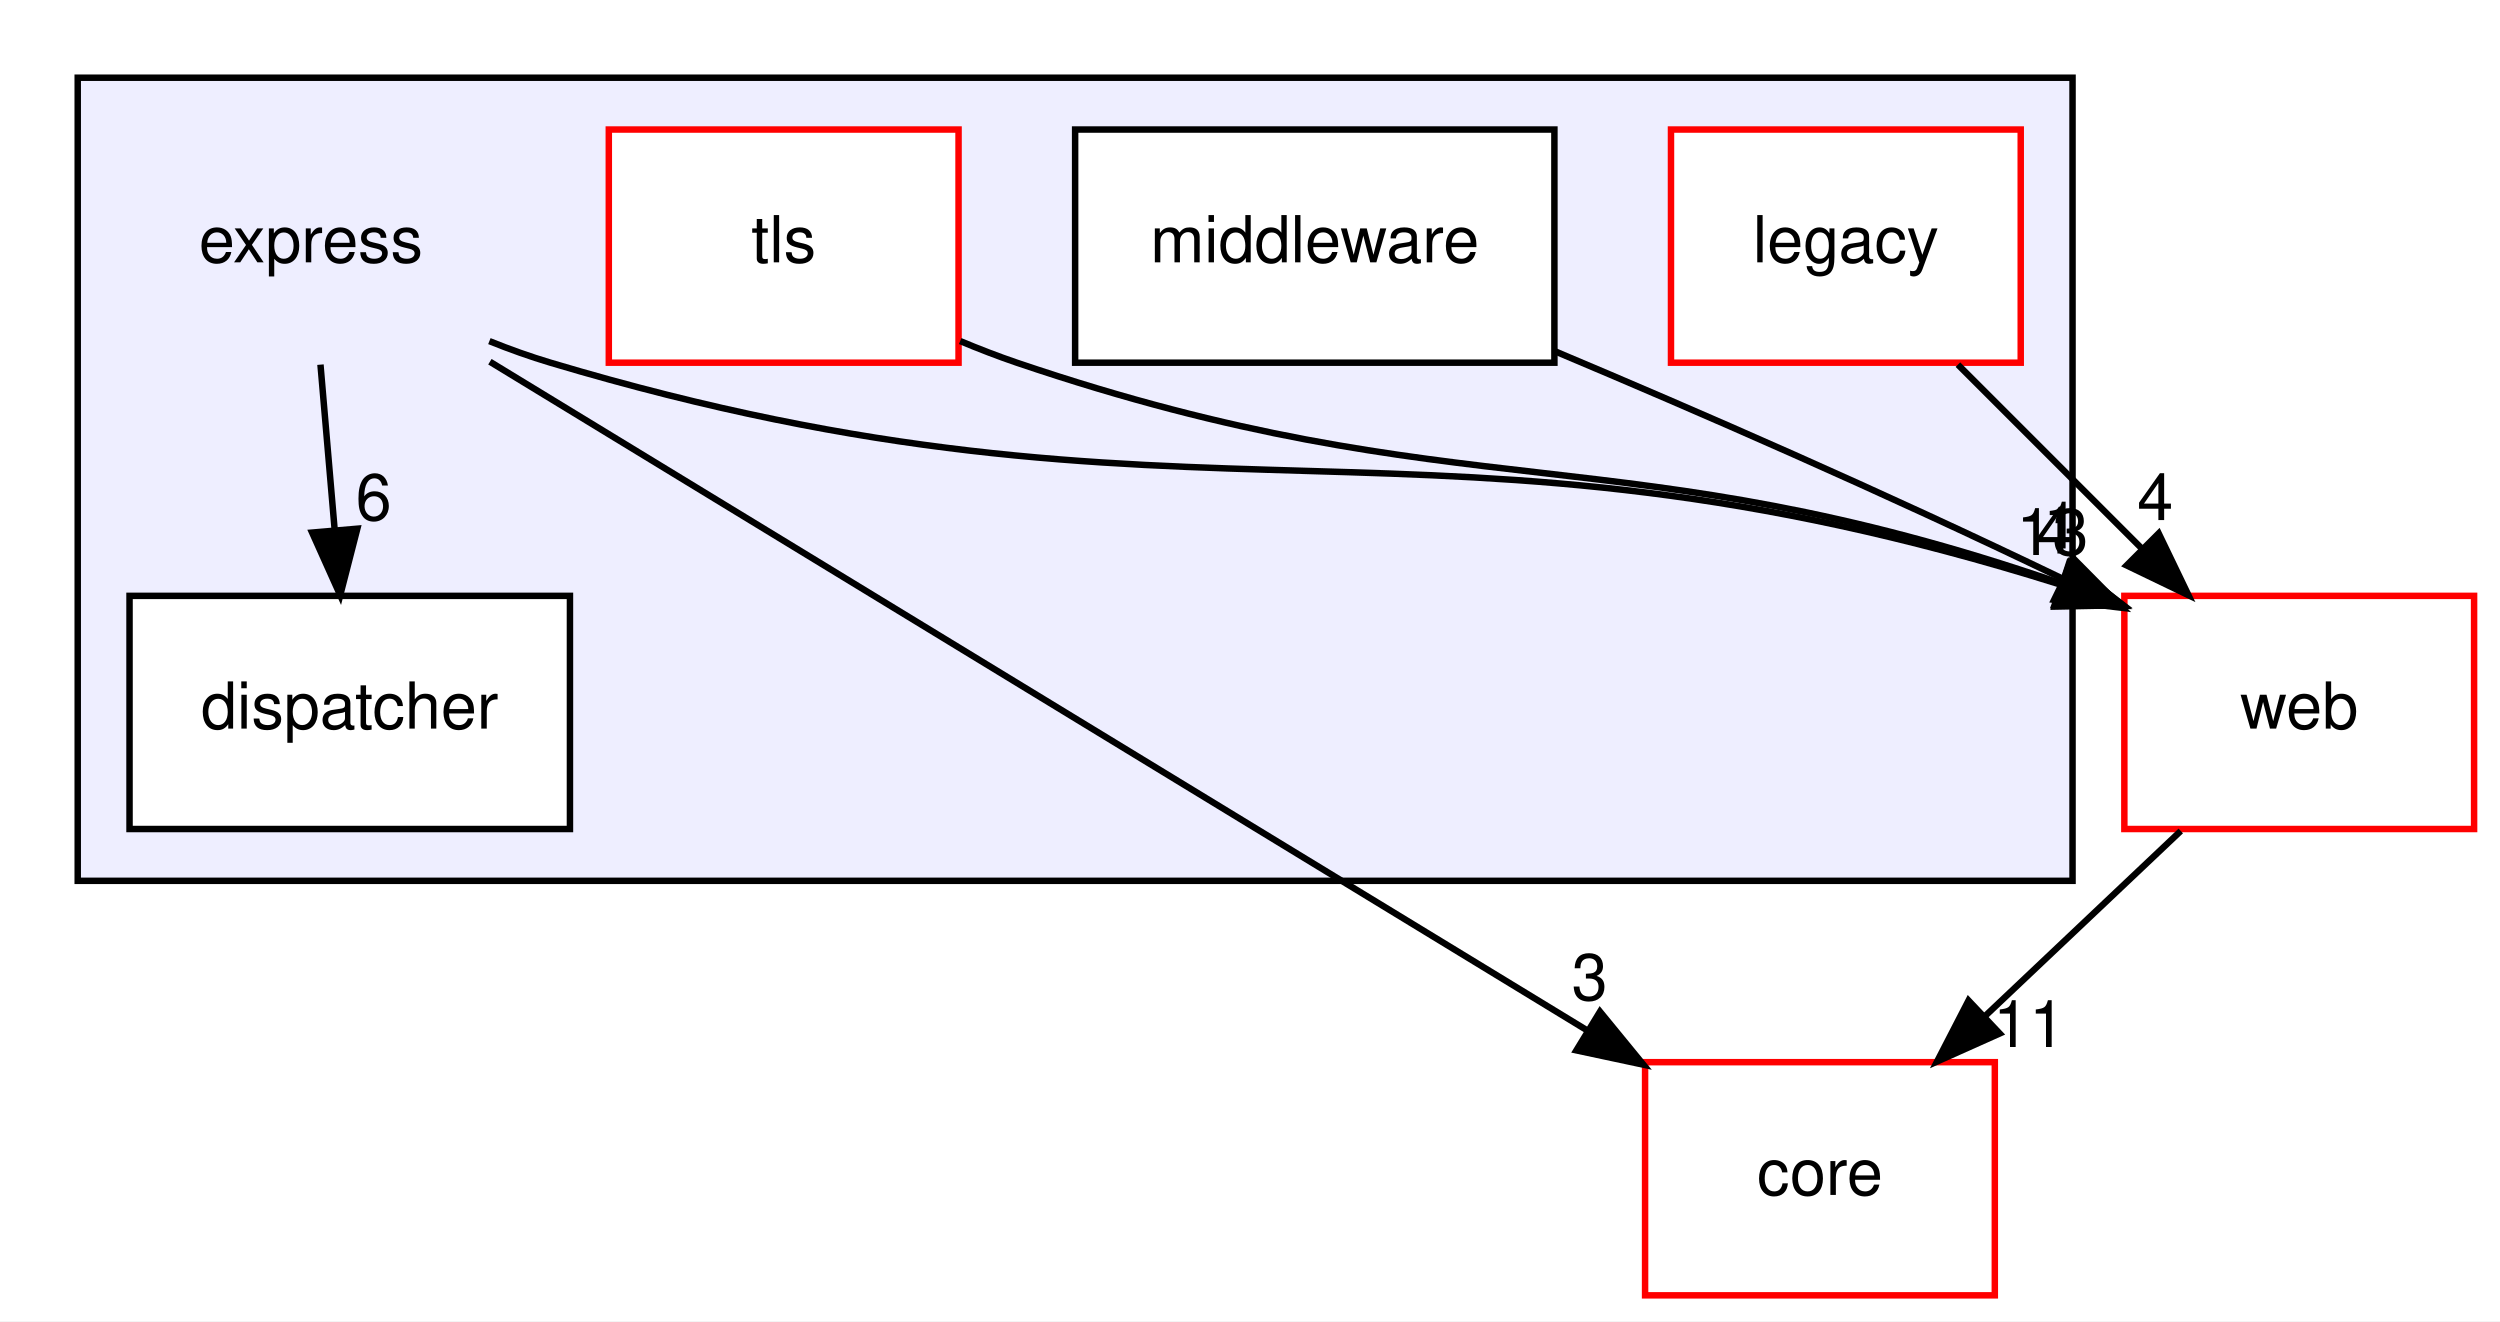
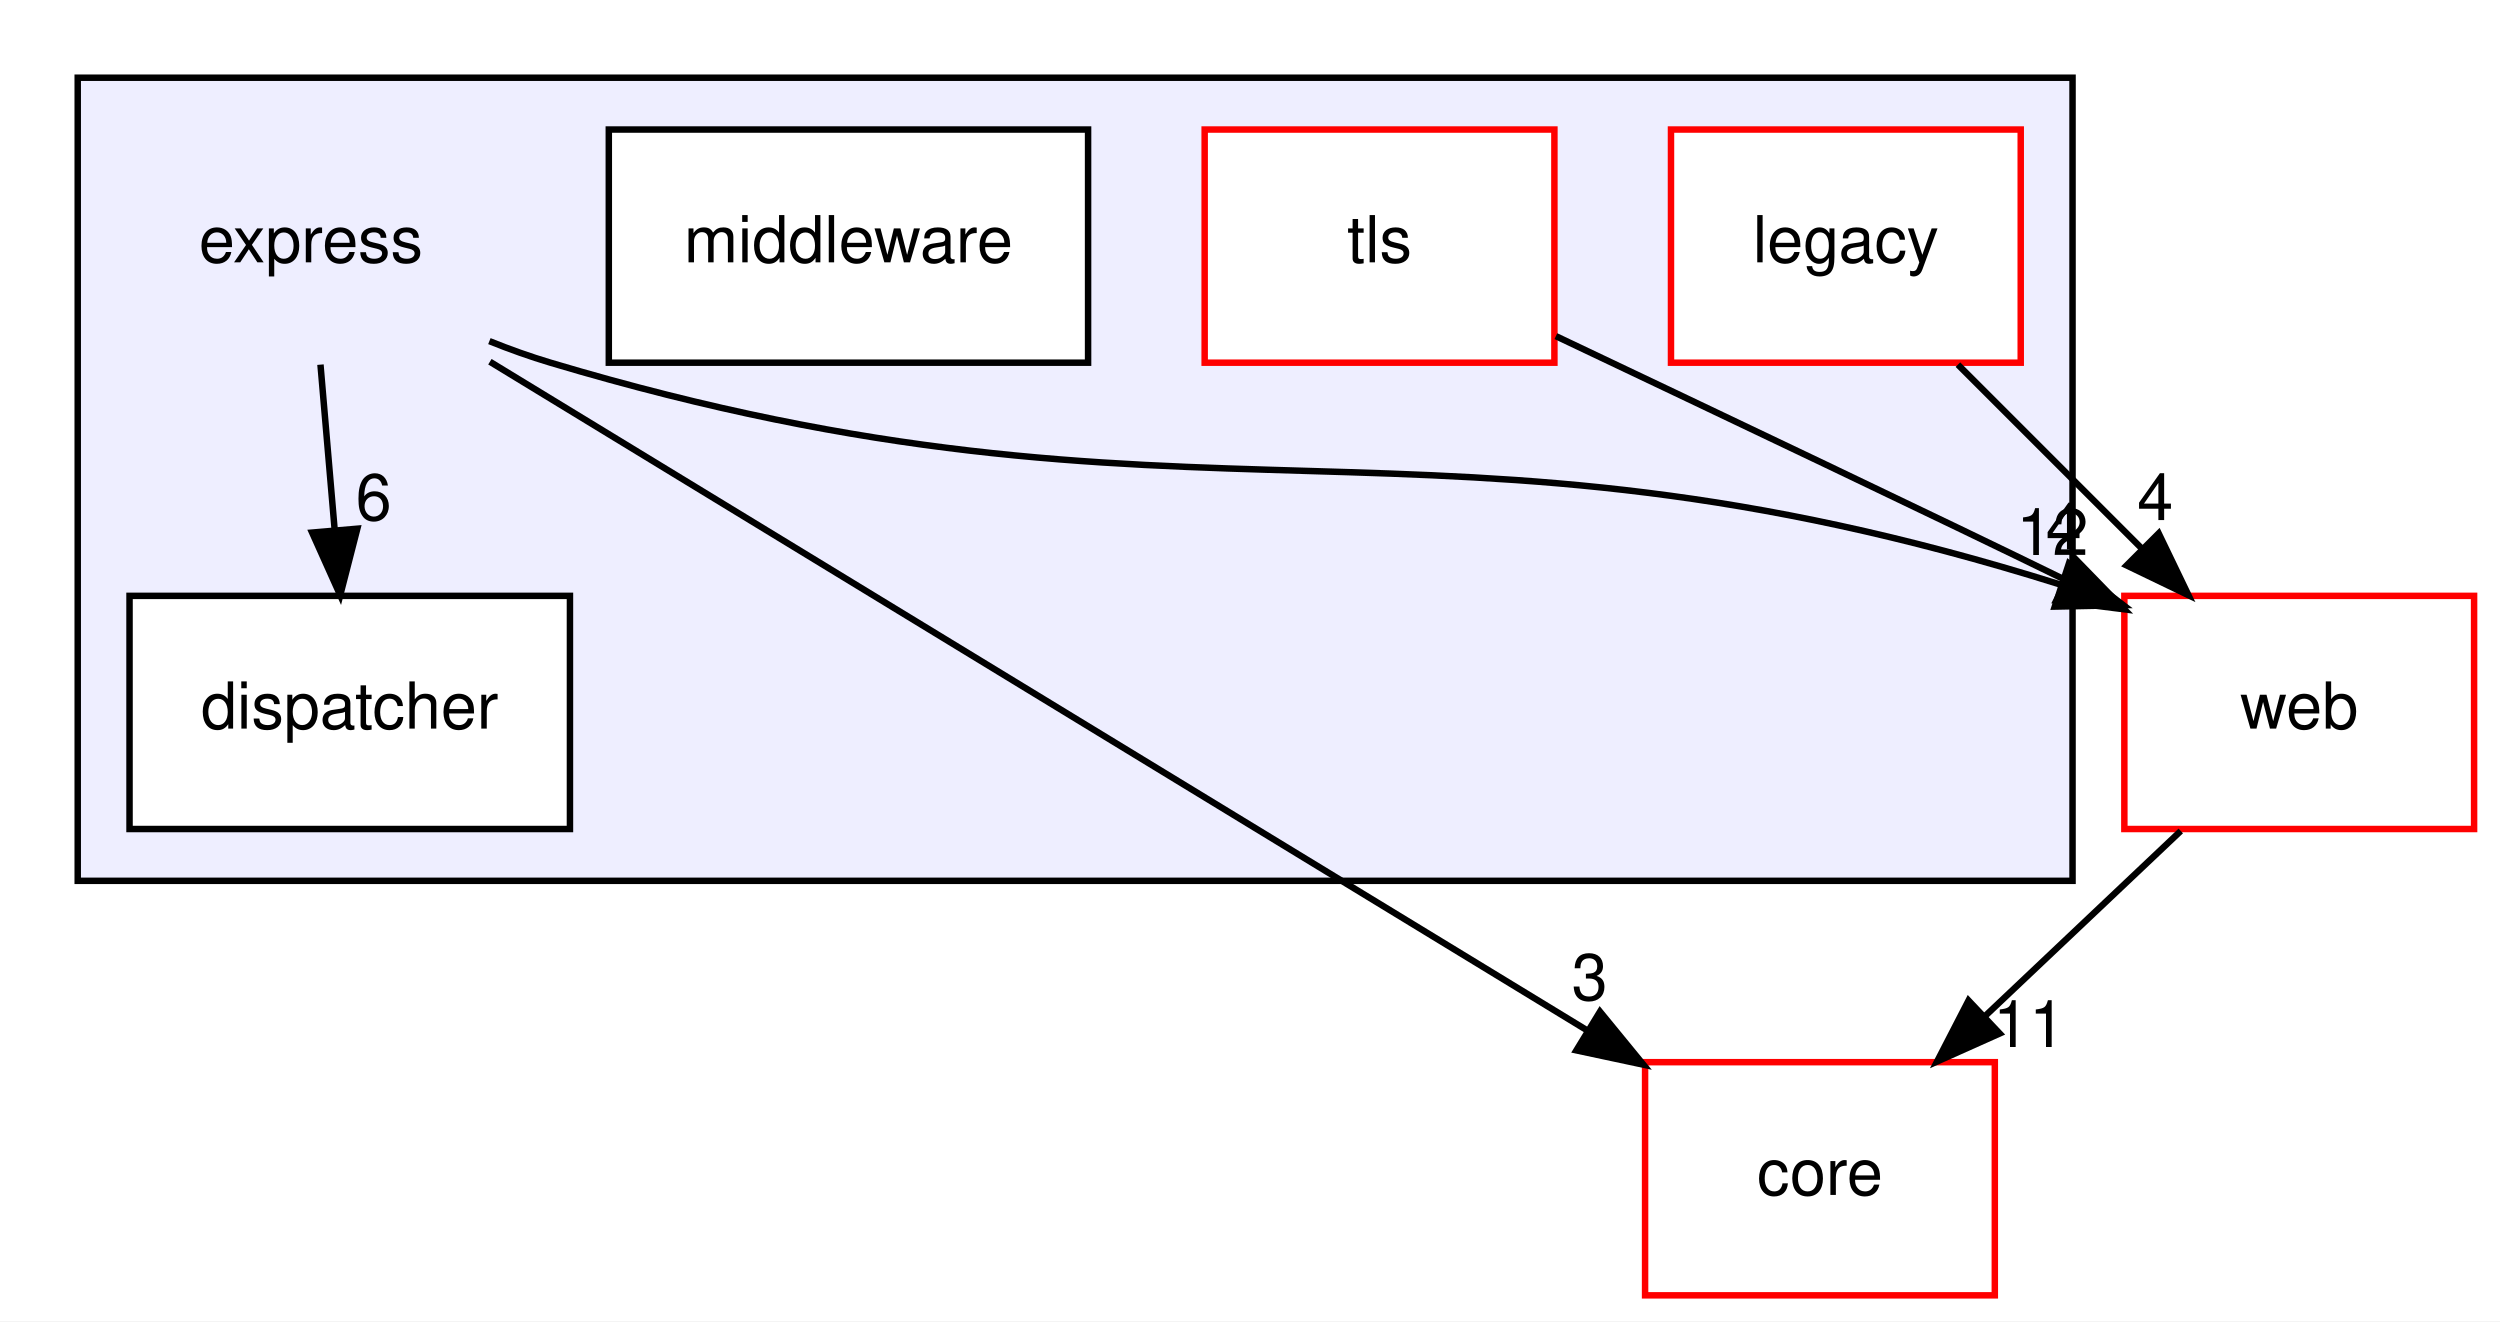
<svg xmlns="http://www.w3.org/2000/svg" xmlns:xlink="http://www.w3.org/1999/xlink" width="386pt" height="204pt" viewBox="0.00 0.00 386.00 204.00">
  <g id="graph0" class="graph" transform="scale(1 1) rotate(0) translate(4 200)">
    <polygon fill="white" stroke="transparent" points="-4,4 -4,-200 382,-200 382,4 -4,4" />
    <g id="clust1" class="cluster">
      <g id="a_clust1">
        <a xlink:href="dir_e2b20abddc1d75e9fa824bc5544f9c72.html" target="_top">
          <polygon fill="#eeeeff" stroke="black" points="8,-64 8,-188 316,-188 316,-64 8,-64" />
        </a>
      </g>
    </g>
    <g id="node1" class="node">
      <text text-anchor="middle" x="44" y="-159.5" font-family="Helvetica,sans-Serif" font-size="10.00">express</text>
    </g>
    <g id="node2" class="node">
      <g id="a_node2">
        <a xlink:href="dir_3c595372decbab6f0dc2e4f19bdc9b7a.html" target="_top" xlink:title="dispatcher">
          <polygon fill="white" stroke="black" points="84,-108 16,-108 16,-72 84,-72 84,-108" />
          <text text-anchor="middle" x="50" y="-87.5" font-family="Helvetica,sans-Serif" font-size="10.00">dispatcher</text>
        </a>
      </g>
    </g>
    <g id="edge1" class="edge">
      <path fill="none" stroke="black" d="M45.48,-143.7C46.14,-135.98 46.94,-126.71 47.68,-118.11" />
      <polygon fill="black" stroke="black" points="51.17,-118.37 48.53,-108.1 44.19,-117.77 51.17,-118.37" />
      <g id="a_edge1-headlabel">
        <a xlink:href="dir_000047_000048.html" target="_top" xlink:title="6">
          <text text-anchor="middle" x="53.69" y="-119.69" font-family="Helvetica,sans-Serif" font-size="10.00">6</text>
        </a>
      </g>
    </g>
    <g id="node6" class="node">
      <g id="a_node6">
        <a xlink:href="dir_4270bfced15e0e73154b13468c7c9ad9.html" target="_top" xlink:title="core">
          <polygon fill="white" stroke="red" points="304,-36 250,-36 250,0 304,0 304,-36" />
          <text text-anchor="middle" x="277" y="-15.5" font-family="Helvetica,sans-Serif" font-size="10.00">core</text>
        </a>
      </g>
    </g>
    <g id="edge2" class="edge">
      <path fill="none" stroke="black" d="M71.64,-144.15C113.88,-118.41 194.5,-69.28 241.17,-40.84" />
      <polygon fill="black" stroke="black" points="243.04,-43.8 249.75,-35.61 239.39,-37.82 243.04,-43.8" />
      <g id="a_edge2-headlabel">
        <a xlink:href="dir_000047_000000.html" target="_top" xlink:title="3">
          <text text-anchor="middle" x="241.44" y="-45.59" font-family="Helvetica,sans-Serif" font-size="10.00">3</text>
        </a>
      </g>
    </g>
    <g id="node7" class="node">
      <g id="a_node7">
        <a xlink:href="dir_562abdcd8625d4bf7bad2fe6fe01354c.html" target="_top" xlink:title="web">
          <polygon fill="white" stroke="red" points="378,-108 324,-108 324,-72 378,-72 378,-108" />
          <text text-anchor="middle" x="351" y="-87.5" font-family="Helvetica,sans-Serif" font-size="10.00">web</text>
        </a>
      </g>
    </g>
    <g id="edge3" class="edge">
      <path fill="none" stroke="black" d="M71.56,-147.33C74.69,-146.07 77.88,-144.93 81,-144 180.72,-114.23 216.01,-140.6 314.16,-109.73" />
      <polygon fill="black" stroke="black" points="315.44,-113 323.85,-106.56 313.26,-106.34 315.44,-113" />
      <g id="a_edge3-headlabel">
-         <a xlink:href="dir_000047_000012.html" target="_top" xlink:title="13">
-           <text text-anchor="middle" x="312.9" y="-114.31" font-family="Helvetica,sans-Serif" font-size="10.00">13</text>
+         <a xlink:href="dir_000047_000012.html" target="_top" xlink:title="12">
+           <text text-anchor="middle" x="312.9" y="-114.31" font-family="Helvetica,sans-Serif" font-size="10.00">12</text>
        </a>
      </g>
    </g>
    <g id="node3" class="node">
      <g id="a_node3">
        <a xlink:href="dir_813e40856edb2020d05c45d9f24e81bd.html" target="_top" xlink:title="legacy">
          <polygon fill="white" stroke="red" points="308,-180 254,-180 254,-144 308,-144 308,-180" />
          <text text-anchor="middle" x="281" y="-159.5" font-family="Helvetica,sans-Serif" font-size="10.00">legacy</text>
        </a>
      </g>
    </g>
    <g id="edge4" class="edge">
      <path fill="none" stroke="black" d="M298.3,-143.7C306.86,-135.14 317.34,-124.66 326.7,-115.3" />
      <polygon fill="black" stroke="black" points="329.3,-117.65 333.9,-108.1 324.35,-112.7 329.3,-117.65" />
      <g id="a_edge4-headlabel">
        <a xlink:href="dir_000049_000012.html" target="_top" xlink:title="4">
          <text text-anchor="middle" x="328.77" y="-119.7" font-family="Helvetica,sans-Serif" font-size="10.00">4</text>
        </a>
      </g>
    </g>
    <g id="node4" class="node">
      <g id="a_node4">
        <a xlink:href="dir_a40e7579b6101fdd4a0cbf3e727ecb1c.html" target="_top" xlink:title="middleware">
-           <polygon fill="white" stroke="black" points="236,-180 162,-180 162,-144 236,-144 236,-180" />
-           <text text-anchor="middle" x="199" y="-159.5" font-family="Helvetica,sans-Serif" font-size="10.00">middleware</text>
-         </a>
-       </g>
-     </g>
-     <g id="edge6" class="edge">
-       <path fill="none" stroke="black" d="M236.19,-145.72C257.97,-136.55 286.15,-124.3 314.49,-110.64" />
-       <polygon fill="black" stroke="black" points="316.23,-113.68 323.68,-106.15 313.16,-107.39 316.23,-113.68" />
-       <g id="a_edge6-headlabel">
-         <a xlink:href="dir_000059_000012.html" target="_top" xlink:title="1">
-           <text text-anchor="middle" x="314.24" y="-115.31" font-family="Helvetica,sans-Serif" font-size="10.00">1</text>
+           <polygon fill="white" stroke="black" points="164,-180 90,-180 90,-144 164,-144 164,-180" />
+           <text text-anchor="middle" x="127" y="-159.5" font-family="Helvetica,sans-Serif" font-size="10.00">middleware</text>
        </a>
      </g>
    </g>
    <g id="node5" class="node">
      <g id="a_node5">
        <a xlink:href="dir_ab88a46da4a6a033a58c85fe84c6148a.html" target="_top" xlink:title="tls">
-           <polygon fill="white" stroke="red" points="144,-180 90,-180 90,-144 144,-144 144,-180" />
-           <text text-anchor="middle" x="117" y="-159.5" font-family="Helvetica,sans-Serif" font-size="10.00">tls</text>
+           <polygon fill="white" stroke="red" points="236,-180 182,-180 182,-144 236,-144 236,-180" />
+           <text text-anchor="middle" x="209" y="-159.5" font-family="Helvetica,sans-Serif" font-size="10.00">tls</text>
        </a>
      </g>
    </g>
-     <g id="edge7" class="edge">
-       <path fill="none" stroke="black" d="M144.25,-147.34C147.17,-146.12 150.12,-144.98 153,-144 221.68,-120.72 246.61,-133.27 314.02,-109.99" />
-       <polygon fill="black" stroke="black" points="315.6,-113.14 323.82,-106.46 313.22,-106.56 315.6,-113.14" />
-       <g id="a_edge7-headlabel">
+     <g id="edge6" class="edge">
+       <path fill="none" stroke="black" d="M236.23,-148.1C261.13,-136.28 296.45,-119.49 314.82,-110.49" />
+       <polygon fill="black" stroke="black" points="316.61,-113.52 324,-105.92 313.48,-107.25 316.61,-113.52" />
+       <g id="a_edge6-headlabel">
        <a xlink:href="dir_000054_000012.html" target="_top" xlink:title="4">
-           <text text-anchor="middle" x="313.18" y="-114.53" font-family="Helvetica,sans-Serif" font-size="10.00">4</text>
+           <text text-anchor="middle" x="314.65" y="-115.16" font-family="Helvetica,sans-Serif" font-size="10.00">4</text>
        </a>
      </g>
    </g>
    <g id="edge5" class="edge">
      <path fill="none" stroke="black" d="M332.71,-71.7C323.57,-63.05 312.36,-52.45 302.4,-43.03" />
      <polygon fill="black" stroke="black" points="304.75,-40.43 295.08,-36.1 299.94,-45.52 304.75,-40.43" />
      <g id="a_edge5-headlabel">
        <a xlink:href="dir_000012_000000.html" target="_top" xlink:title="11">
          <text text-anchor="middle" x="309.31" y="-38.34" font-family="Helvetica,sans-Serif" font-size="10.00">11</text>
        </a>
      </g>
    </g>
  </g>
</svg>
